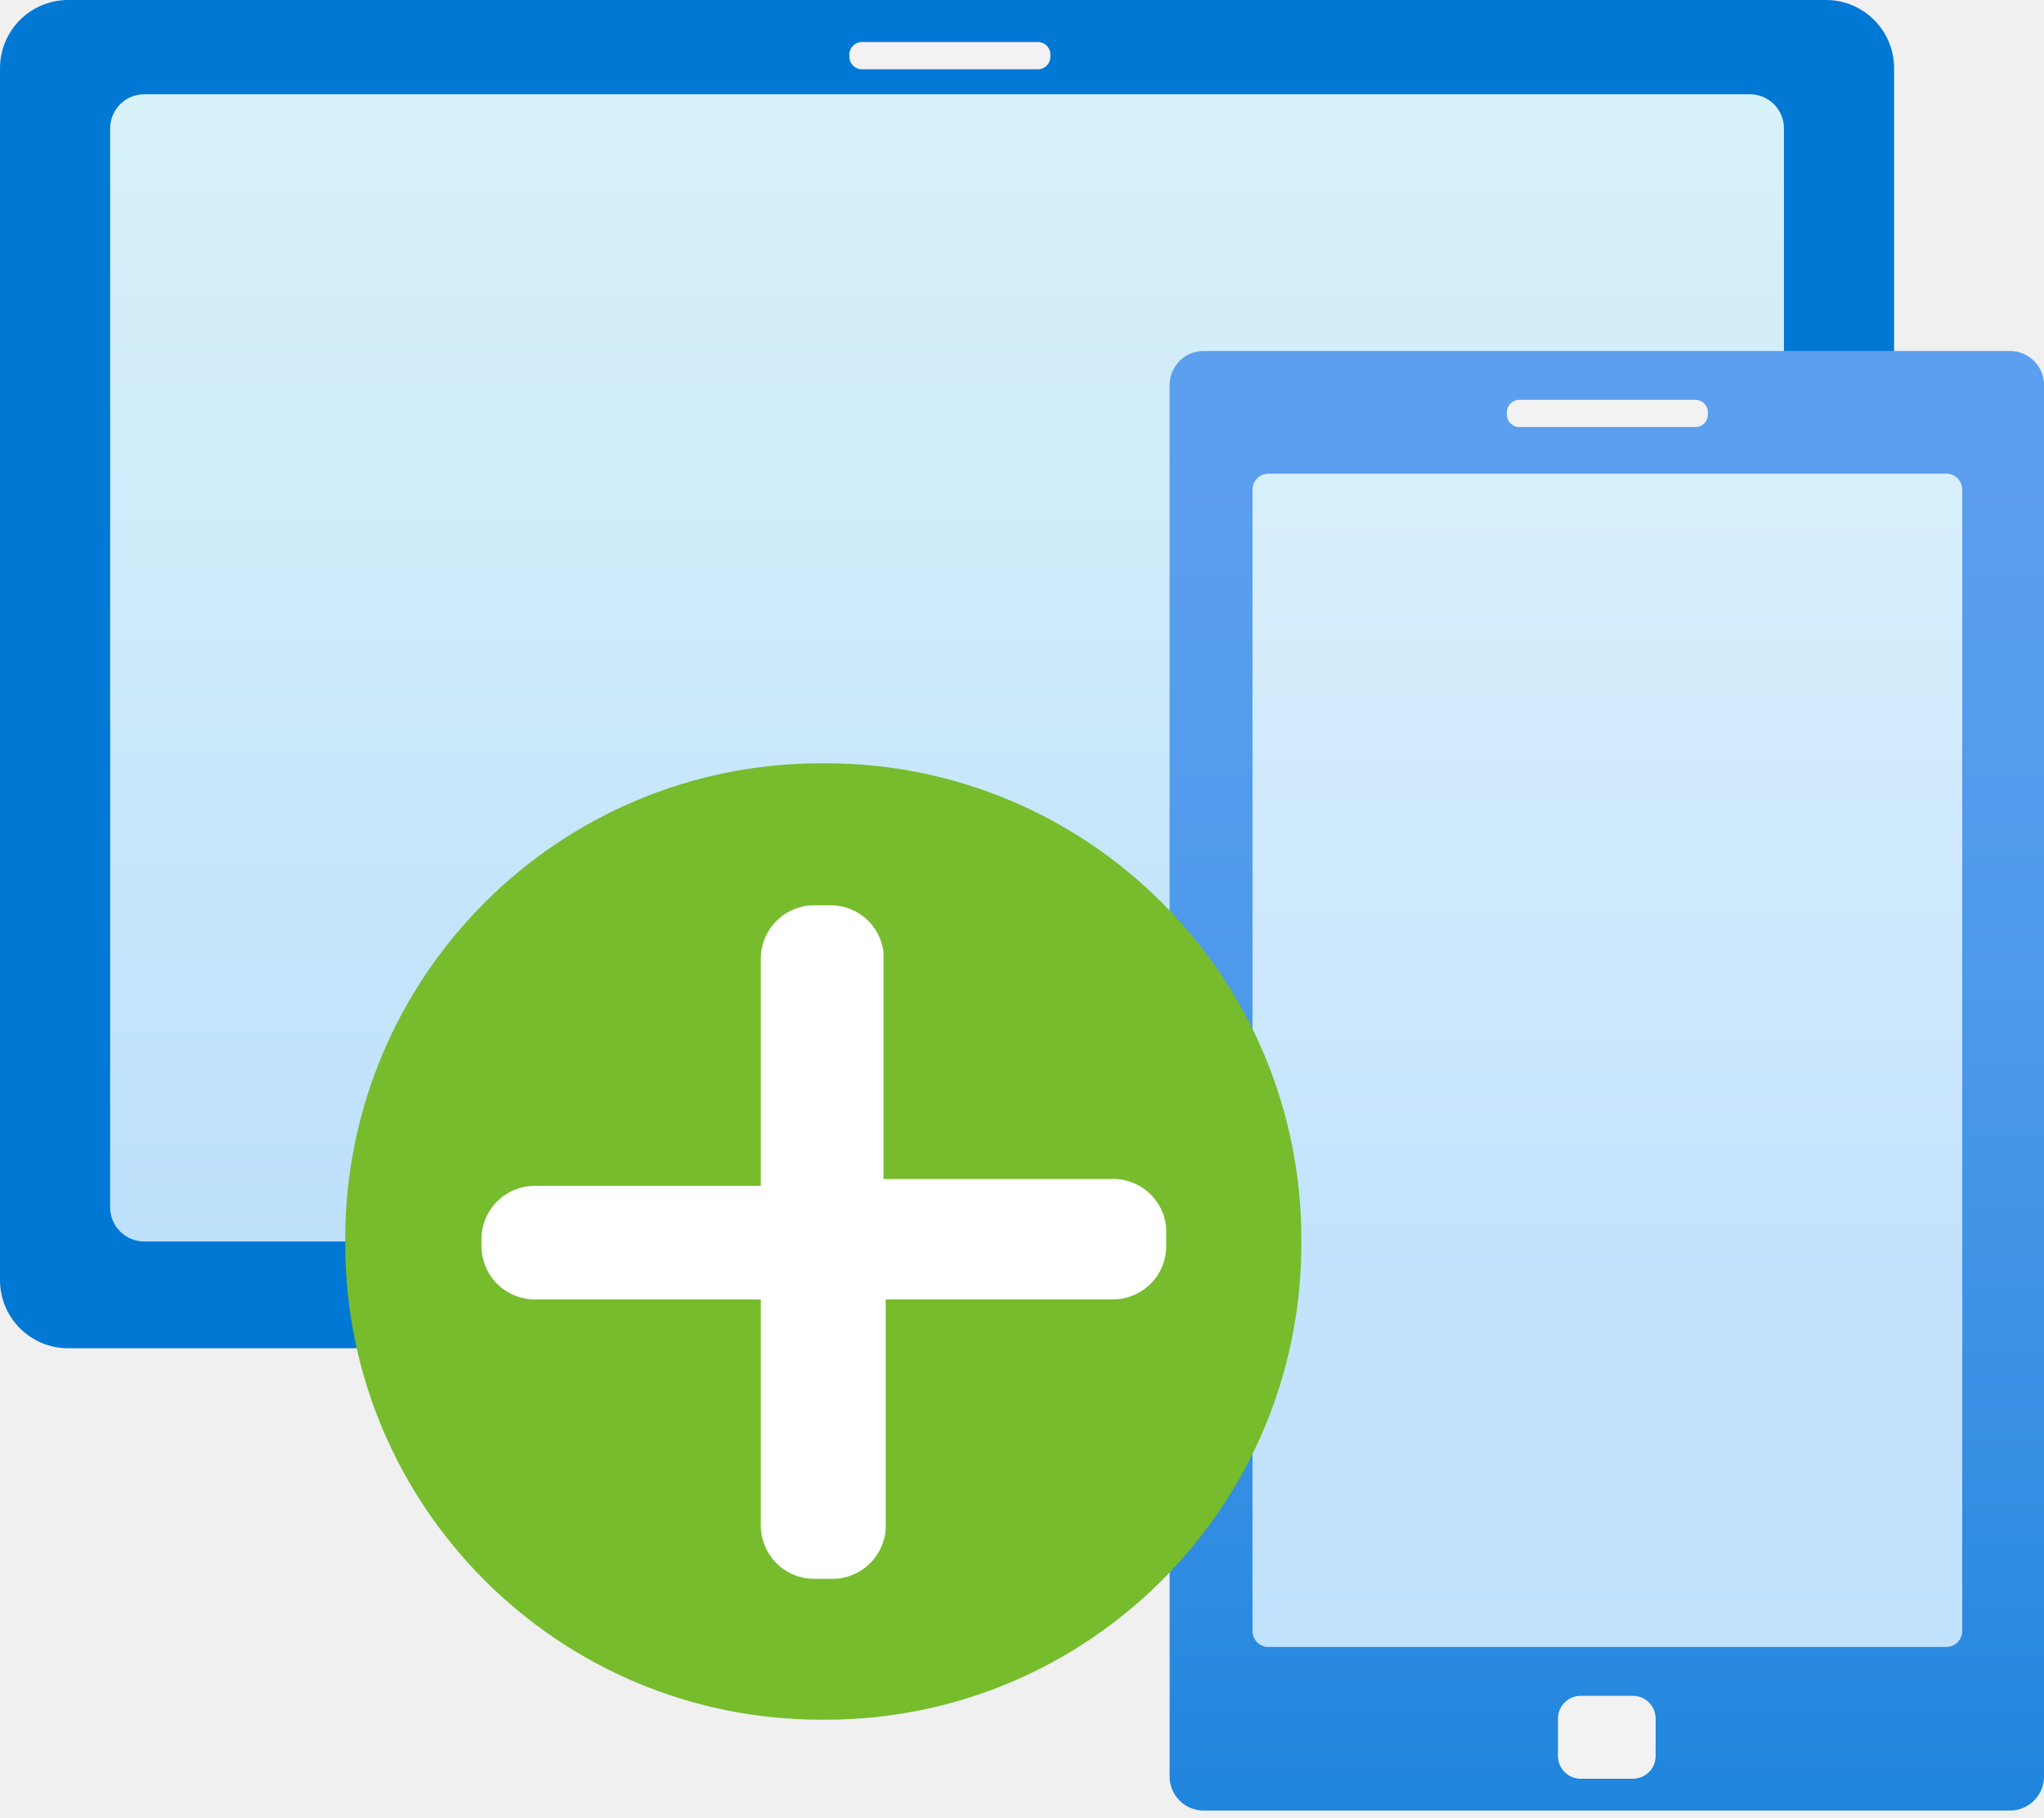
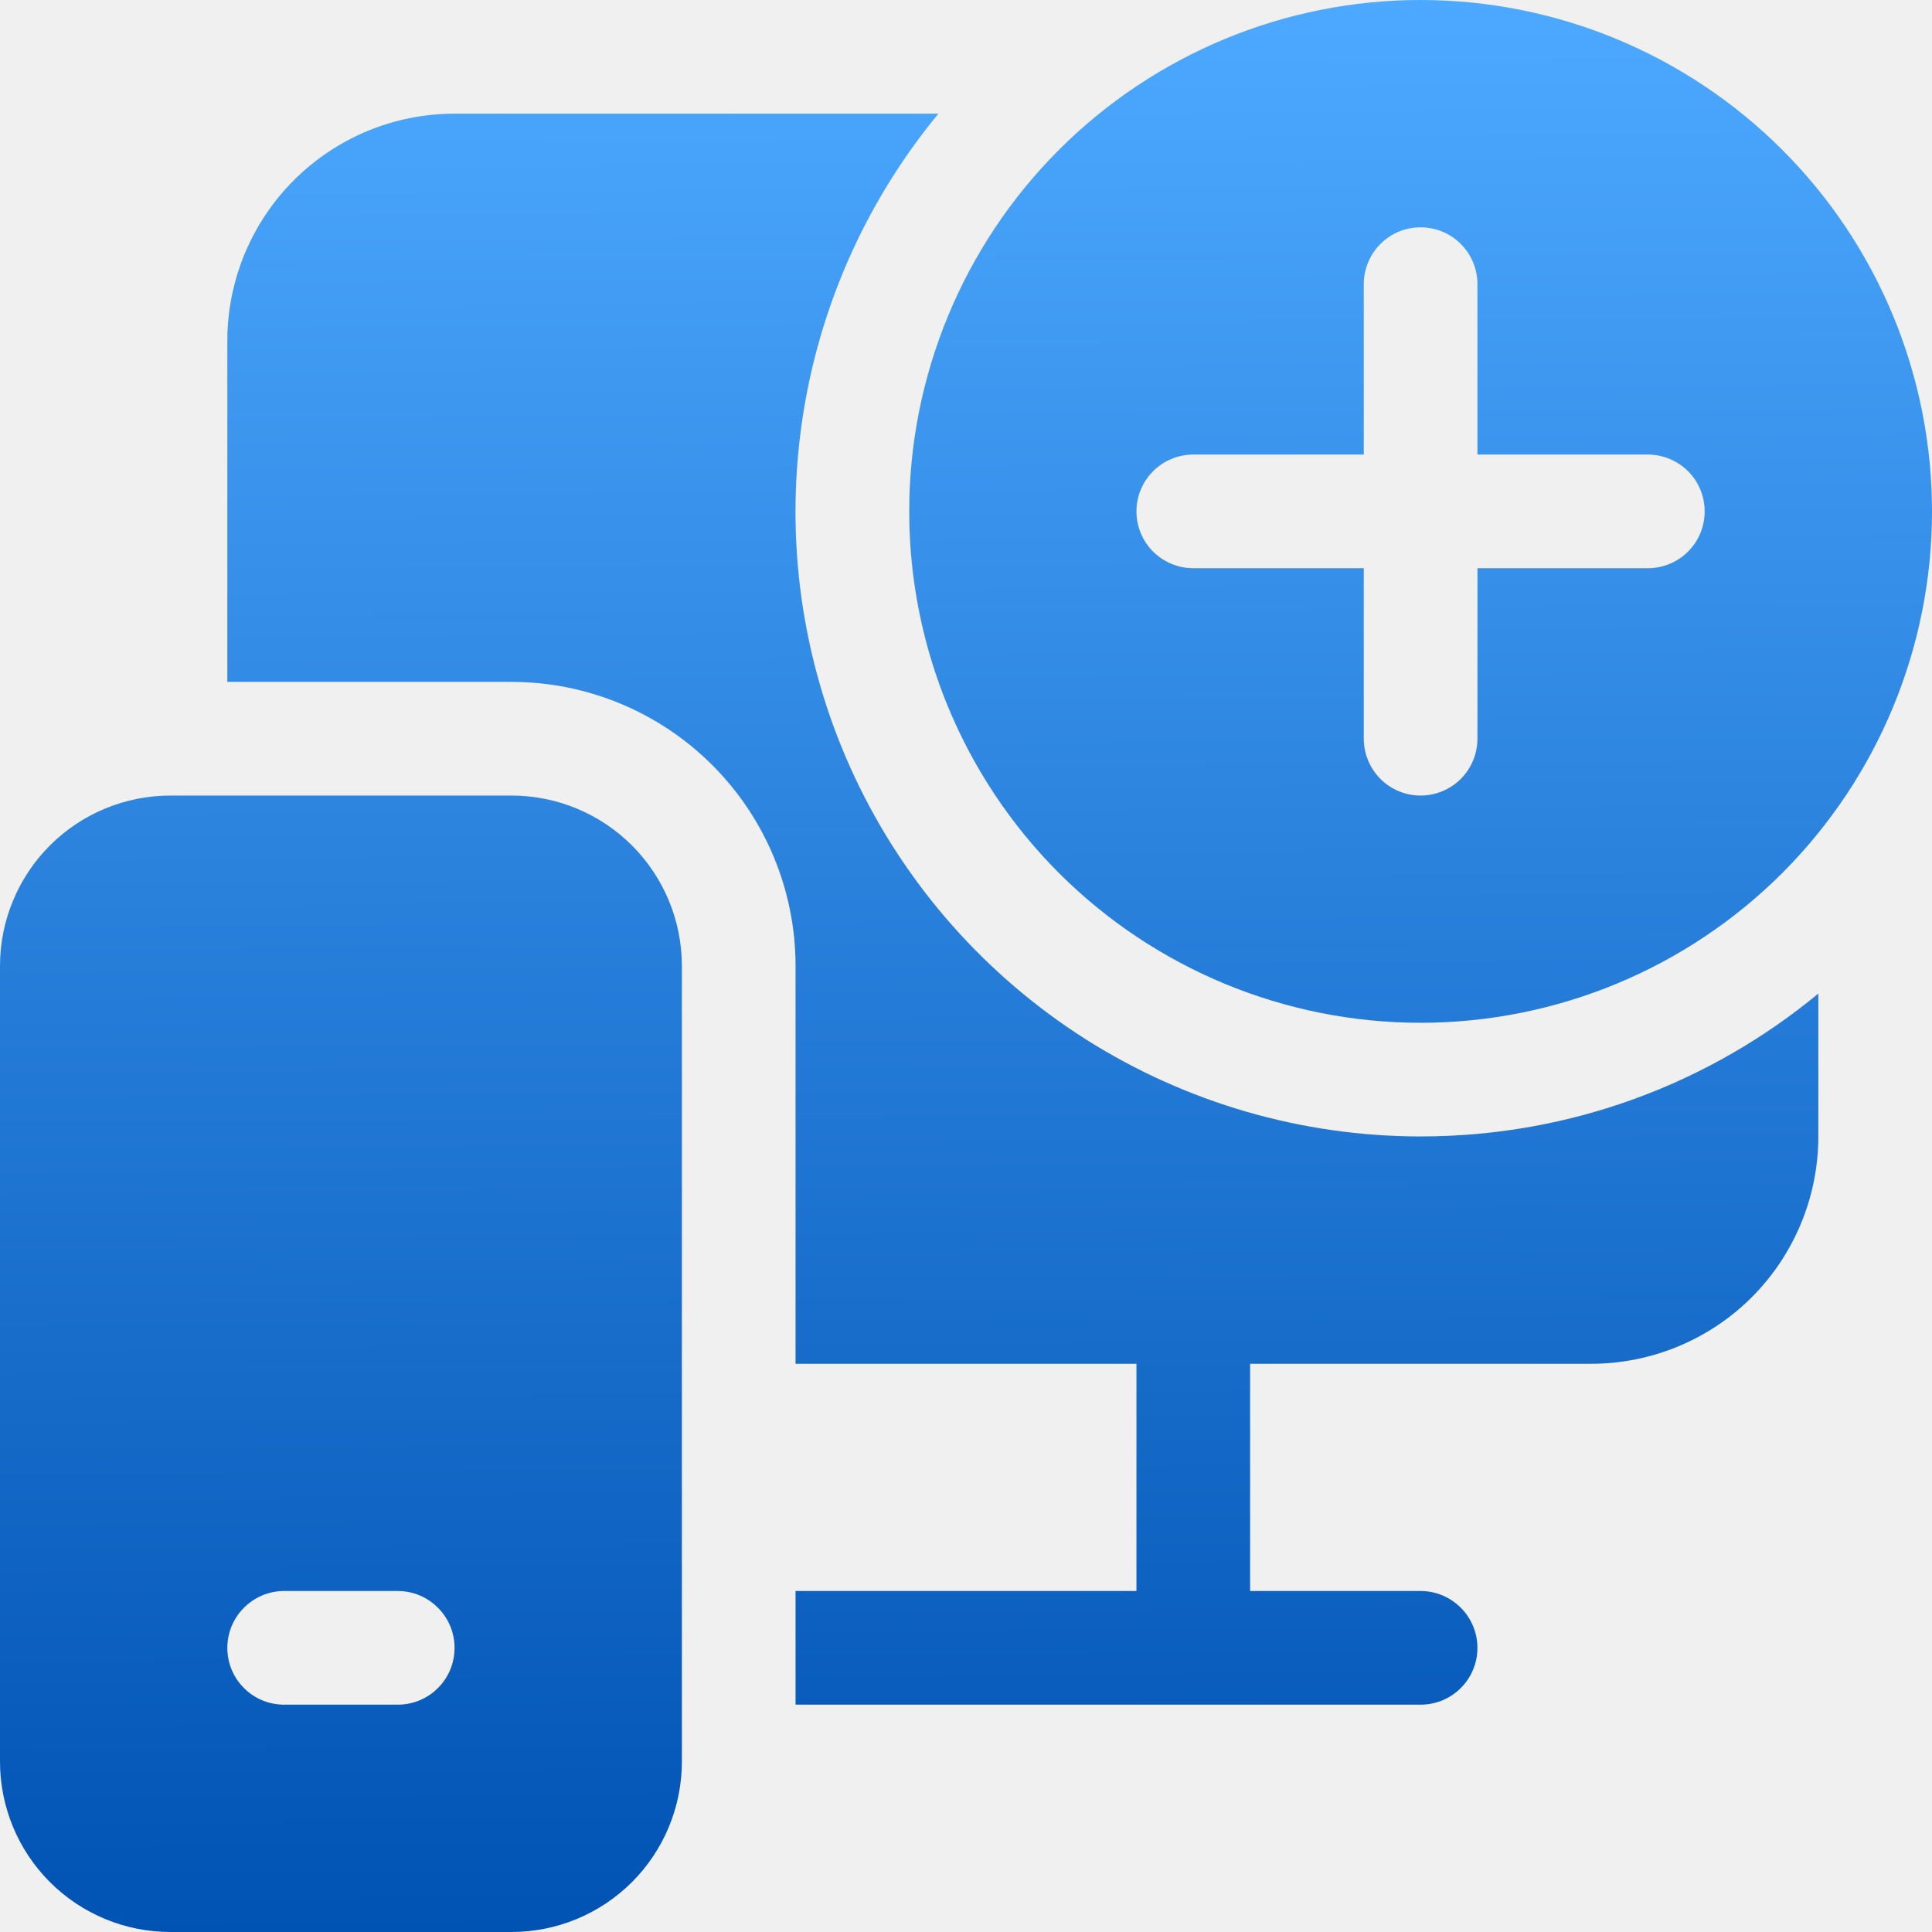
- <svg xmlns="http://www.w3.org/2000/svg" width="18" height="16" viewBox="0 0 18 16" fill="none">
-   <path d="M16.08 0H0.6C0.269 0 0 0.269 0 0.6V11.27C0 11.601 0.269 11.87 0.6 11.87H16.08C16.411 11.87 16.68 11.601 16.68 11.27V0.6C16.68 0.269 16.411 0 16.08 0Z" fill="#0078D4" />
-   <path opacity="0.9" d="M15.41 0.83H1.27C1.105 0.83 0.97 0.964 0.97 1.13V10.63C0.97 10.796 1.105 10.93 1.27 10.93H15.41C15.576 10.93 15.71 10.796 15.71 10.63V1.13C15.71 0.964 15.576 0.83 15.41 0.83Z" fill="url(#paint0_linear_933_2323)" />
-   <path d="M17.7 3.09H10.6C10.434 3.09 10.3 3.224 10.3 3.39V15.64C10.3 15.806 10.434 15.94 10.6 15.94H17.7C17.866 15.94 18 15.806 18 15.64V3.39C18 3.224 17.866 3.09 17.7 3.09Z" fill="url(#paint1_linear_933_2323)" />
-   <path d="M14.93 3.52H13.38C13.319 3.52 13.27 3.569 13.27 3.63V3.65C13.27 3.711 13.319 3.76 13.38 3.76H14.93C14.991 3.76 15.04 3.711 15.04 3.65V3.63C15.04 3.569 14.991 3.52 14.93 3.52Z" fill="#F2F2F2" />
-   <path opacity="0.9" d="M17.14 4.17H11.17C11.092 4.17 11.03 4.233 11.03 4.31V14.36C11.03 14.437 11.092 14.5 11.17 14.5H17.14C17.217 14.5 17.28 14.437 17.28 14.36V4.31C17.28 4.233 17.217 4.17 17.14 4.17Z" fill="url(#paint2_linear_933_2323)" />
-   <path d="M9.14 0.37H7.59C7.529 0.37 7.48 0.419 7.48 0.48V0.5C7.48 0.561 7.529 0.61 7.59 0.61H9.14C9.201 0.61 9.25 0.561 9.25 0.5V0.48C9.25 0.419 9.201 0.37 9.14 0.37Z" fill="#F2F2F2" />
-   <path d="M7.27 6.72H7.23C4.916 6.72 3.04 8.596 3.04 10.91V10.95C3.04 13.264 4.916 15.14 7.23 15.14H7.27C9.584 15.14 11.46 13.264 11.46 10.95V10.91C11.46 8.596 9.584 6.72 7.27 6.72Z" fill="#76BC2D" />
-   <path d="M9.78 10.38H7.78V8.38C7.766 8.269 7.713 8.167 7.631 8.092C7.548 8.017 7.442 7.974 7.33 7.97H7.17C7.109 7.97 7.047 7.982 6.99 8.006C6.933 8.029 6.882 8.064 6.838 8.108C6.794 8.151 6.76 8.203 6.736 8.26C6.712 8.317 6.7 8.378 6.7 8.44V10.44H4.7C4.577 10.443 4.46 10.493 4.374 10.581C4.288 10.669 4.24 10.787 4.24 10.91V10.97C4.24 11.093 4.288 11.211 4.374 11.299C4.46 11.387 4.577 11.437 4.7 11.44H6.7V13.44C6.703 13.563 6.754 13.68 6.841 13.766C6.929 13.852 7.047 13.9 7.17 13.9H7.33C7.453 13.9 7.571 13.852 7.659 13.766C7.747 13.68 7.798 13.563 7.8 13.44V11.44H9.8C9.925 11.44 10.044 11.39 10.133 11.302C10.221 11.214 10.27 11.095 10.27 10.97V10.81C10.26 10.689 10.203 10.576 10.112 10.496C10.021 10.416 9.902 10.374 9.78 10.38Z" fill="white" />
-   <path d="M14.38 14.93H13.92C13.81 14.93 13.72 15.02 13.72 15.13V15.46C13.72 15.57 13.81 15.66 13.92 15.66H14.38C14.491 15.66 14.58 15.57 14.58 15.46V15.13C14.58 15.02 14.491 14.93 14.38 14.93Z" fill="#F2F2F2" />
+ <svg xmlns="http://www.w3.org/2000/svg" width="18" height="18" viewBox="0 0 18 18" fill="none">
+   <path d="M18 4.765C18 6.028 17.498 7.24 16.605 8.134C15.711 9.027 14.499 9.529 13.235 9.529C11.972 9.529 10.76 9.027 9.866 8.134C8.973 7.24 8.471 6.028 8.471 4.765C8.471 3.501 8.973 2.289 9.866 1.396C10.76 0.502 11.972 0 13.235 0C14.499 0 15.711 0.502 16.605 1.396C17.498 2.289 18 3.501 18 4.765ZM13.765 2.647C13.765 2.507 13.709 2.372 13.61 2.273C13.51 2.173 13.376 2.118 13.235 2.118C13.095 2.118 12.96 2.173 12.861 2.273C12.762 2.372 12.706 2.507 12.706 2.647V4.235H11.118C10.977 4.235 10.843 4.291 10.743 4.39C10.644 4.49 10.588 4.624 10.588 4.765C10.588 4.905 10.644 5.04 10.743 5.139C10.843 5.238 10.977 5.294 11.118 5.294H12.706V6.882C12.706 7.023 12.762 7.157 12.861 7.257C12.96 7.356 13.095 7.412 13.235 7.412C13.376 7.412 13.51 7.356 13.61 7.257C13.709 7.157 13.765 7.023 13.765 6.882V5.294H15.353C15.493 5.294 15.628 5.238 15.727 5.139C15.827 5.04 15.882 4.905 15.882 4.765C15.882 4.624 15.827 4.49 15.727 4.39C15.628 4.291 15.493 4.235 15.353 4.235H13.765V2.647ZM13.235 10.588C14.643 10.588 15.935 10.088 16.941 9.257V10.588C16.941 11.15 16.718 11.688 16.321 12.086C15.924 12.483 15.385 12.706 14.823 12.706H11.647V14.823H13.235C13.376 14.823 13.51 14.879 13.61 14.979C13.709 15.078 13.765 15.213 13.765 15.353C13.765 15.493 13.709 15.628 13.61 15.727C13.51 15.827 13.376 15.882 13.235 15.882H7.412V14.823H10.588V12.706H7.412V9C7.412 8.298 7.133 7.625 6.636 7.128C6.14 6.632 5.467 6.353 4.765 6.353H2.118V3.176C2.118 2.615 2.341 2.076 2.738 1.679C3.135 1.282 3.674 1.059 4.235 1.059H8.743C8.04 1.911 7.594 2.945 7.457 4.041C7.319 5.137 7.496 6.249 7.967 7.248C8.438 8.247 9.184 9.091 10.116 9.683C11.049 10.274 12.131 10.588 13.235 10.588ZM1.588 7.412C1.167 7.412 0.763 7.579 0.465 7.877C0.167 8.175 0 8.579 0 9V16.412C0 16.833 0.167 17.237 0.465 17.535C0.763 17.833 1.167 18 1.588 18H4.765C5.186 18 5.59 17.833 5.888 17.535C6.186 17.237 6.353 16.833 6.353 16.412V9C6.353 8.579 6.186 8.175 5.888 7.877C5.59 7.579 5.186 7.412 4.765 7.412H1.588ZM2.118 15.353C2.118 15.213 2.173 15.078 2.273 14.979C2.372 14.879 2.507 14.823 2.647 14.823H3.706C3.846 14.823 3.981 14.879 4.08 14.979C4.18 15.078 4.235 15.213 4.235 15.353C4.235 15.493 4.18 15.628 4.08 15.727C3.981 15.827 3.846 15.882 3.706 15.882H2.647C2.507 15.882 2.372 15.827 2.273 15.727C2.173 15.628 2.118 15.493 2.118 15.353Z" fill="url(#paint0_linear_937_724)" />
  <defs>
-     <linearGradient id="paint0_linear_933_2323" x1="8.34" y1="10.93" x2="8.34" y2="0.83" gradientUnits="userSpaceOnUse">
-       <stop stop-color="#D2EBFF" />
-       <stop offset="1" stop-color="#F0FFFD" />
-     </linearGradient>
-     <linearGradient id="paint1_linear_933_2323" x1="14.15" y1="19.38" x2="14.15" y2="1.31" gradientUnits="userSpaceOnUse">
-       <stop stop-color="#0078D4" />
-       <stop offset="0.17" stop-color="#1C84DC" />
-       <stop offset="0.38" stop-color="#3990E4" />
-       <stop offset="0.59" stop-color="#4D99EA" />
-       <stop offset="0.8" stop-color="#5A9EEE" />
-       <stop offset="1" stop-color="#5EA0EF" />
-     </linearGradient>
-     <linearGradient id="paint2_linear_933_2323" x1="8.34" y1="10.93" x2="8.34" y2="0.83" gradientUnits="userSpaceOnUse">
-       <stop stop-color="#D2EBFF" />
-       <stop offset="1" stop-color="#F0FFFD" />
+     <linearGradient id="paint0_linear_937_724" x1="9" y1="1.55065e-07" x2="9.119" y2="17.999" gradientUnits="userSpaceOnUse">
+       <stop stop-color="#4DA9FF" />
+       <stop offset="1" stop-color="#0052B3" />
    </linearGradient>
  </defs>
</svg>
